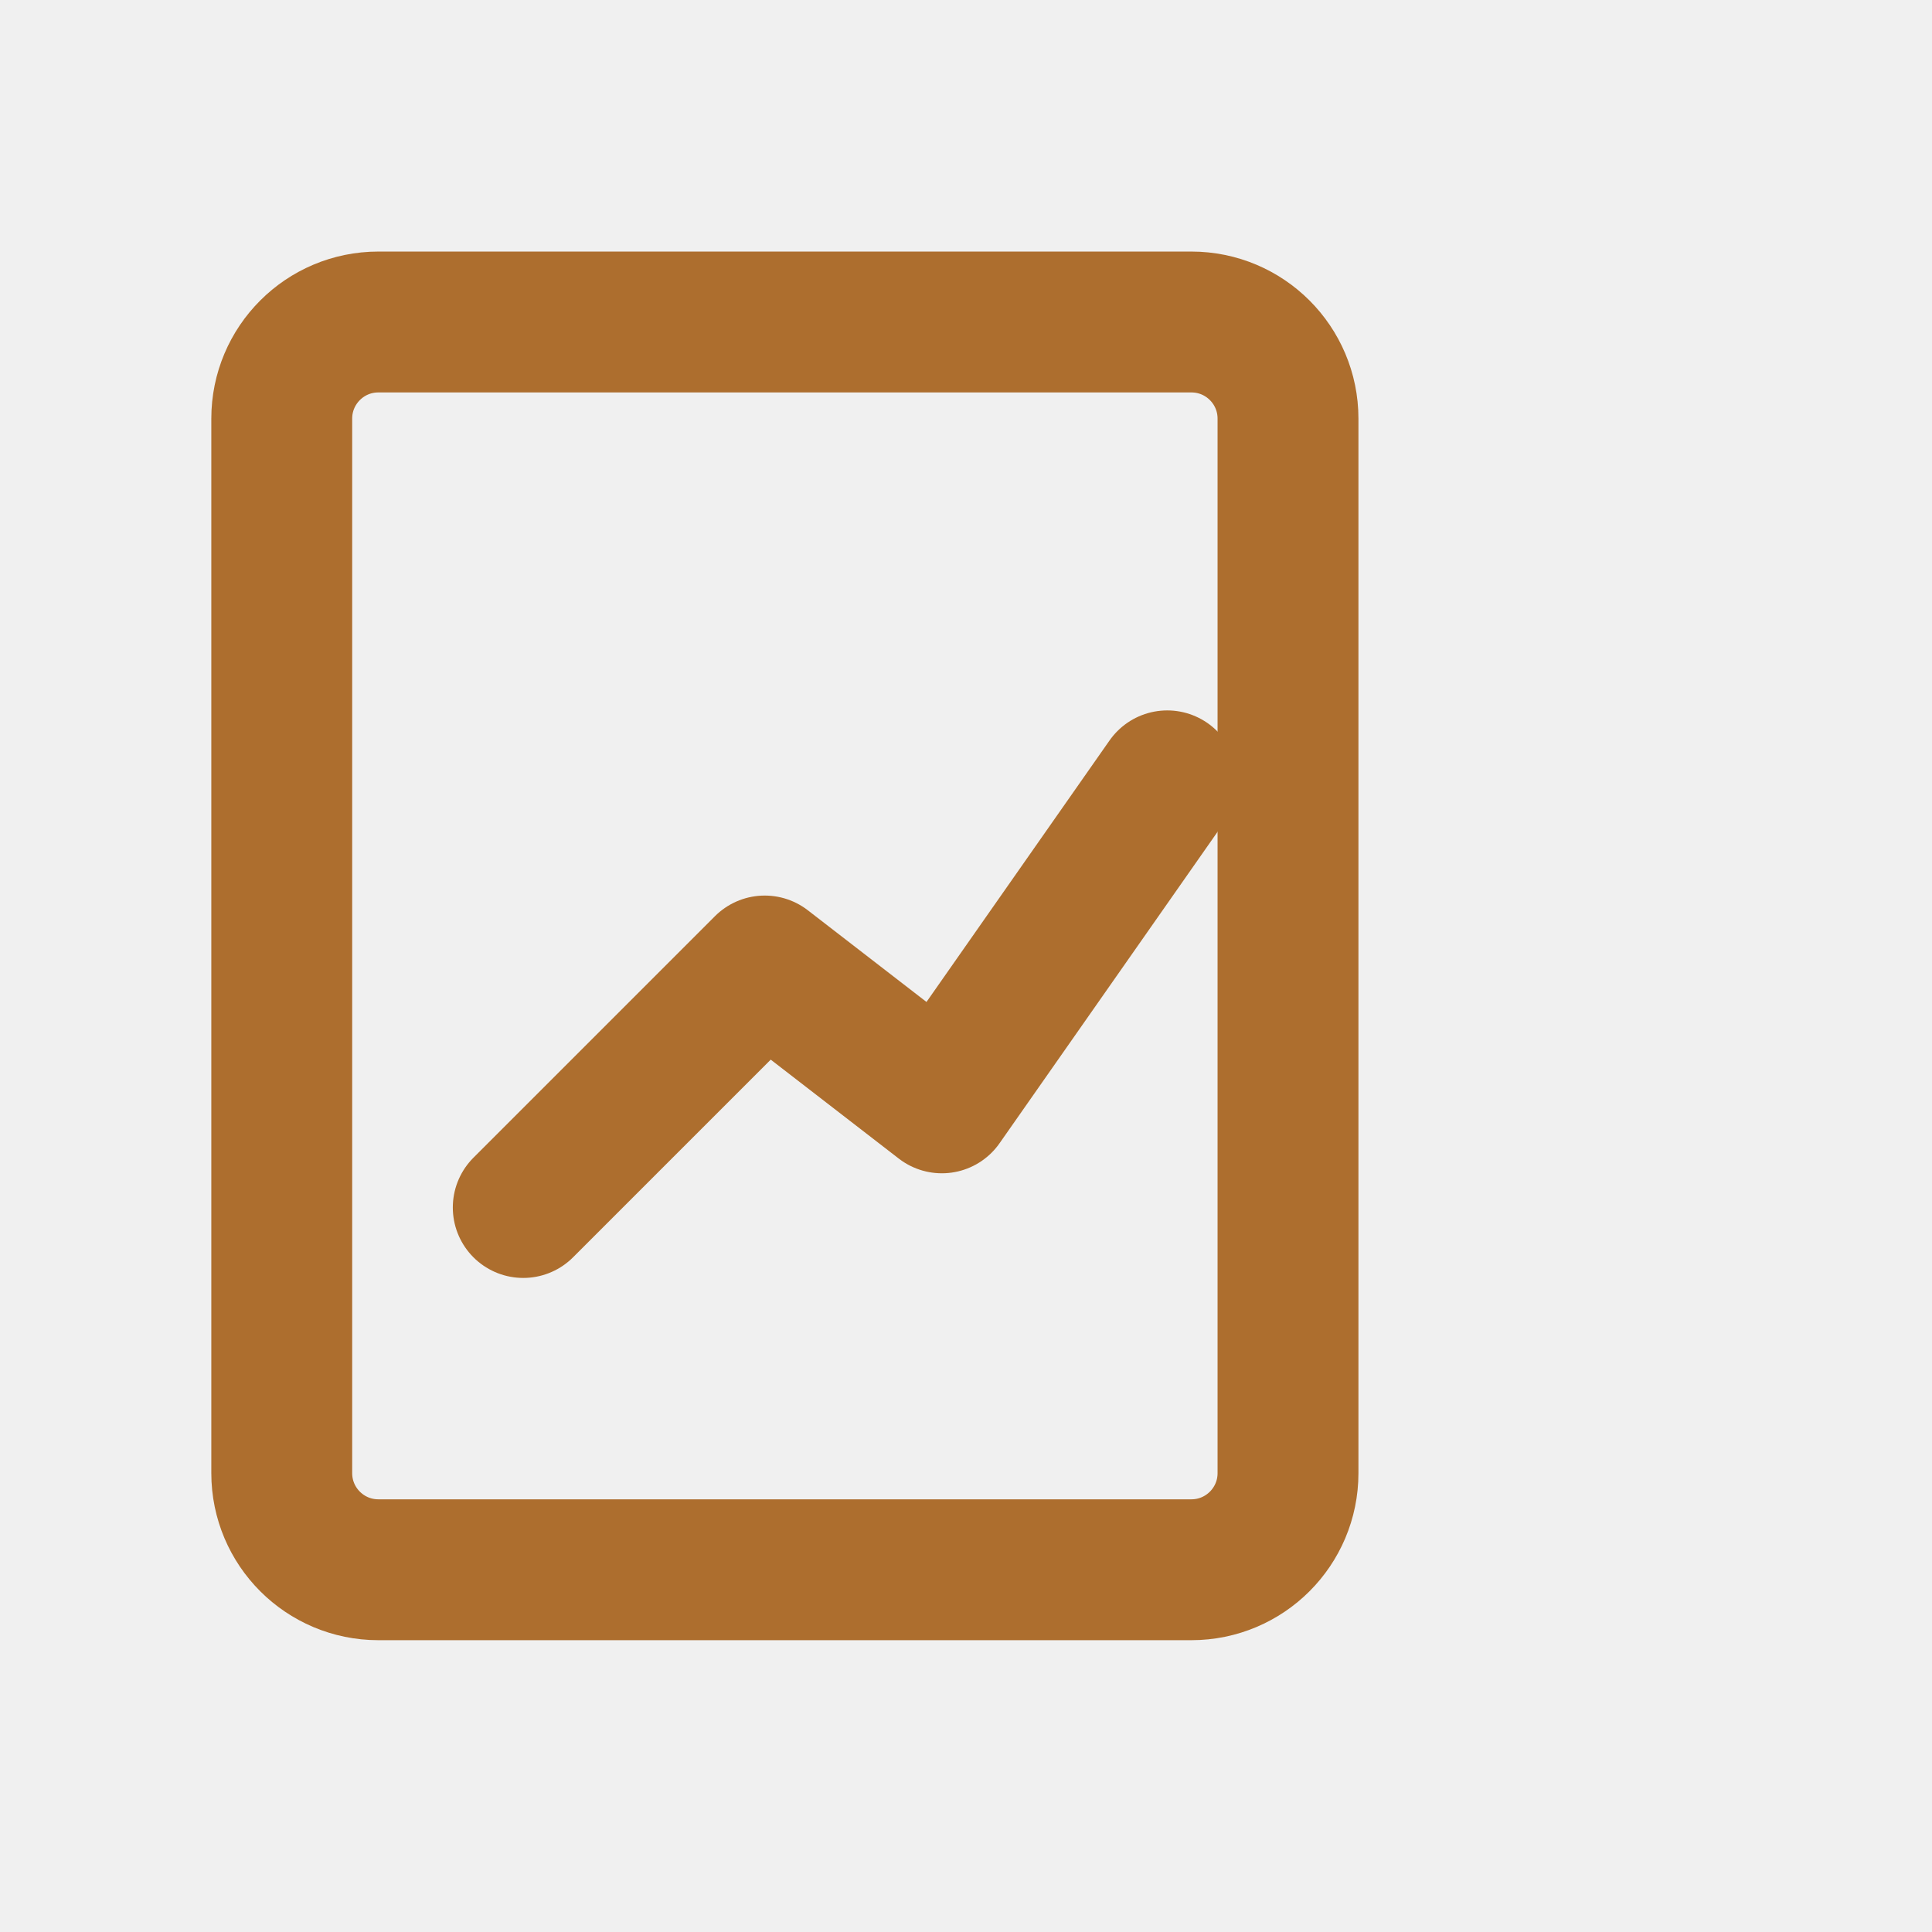
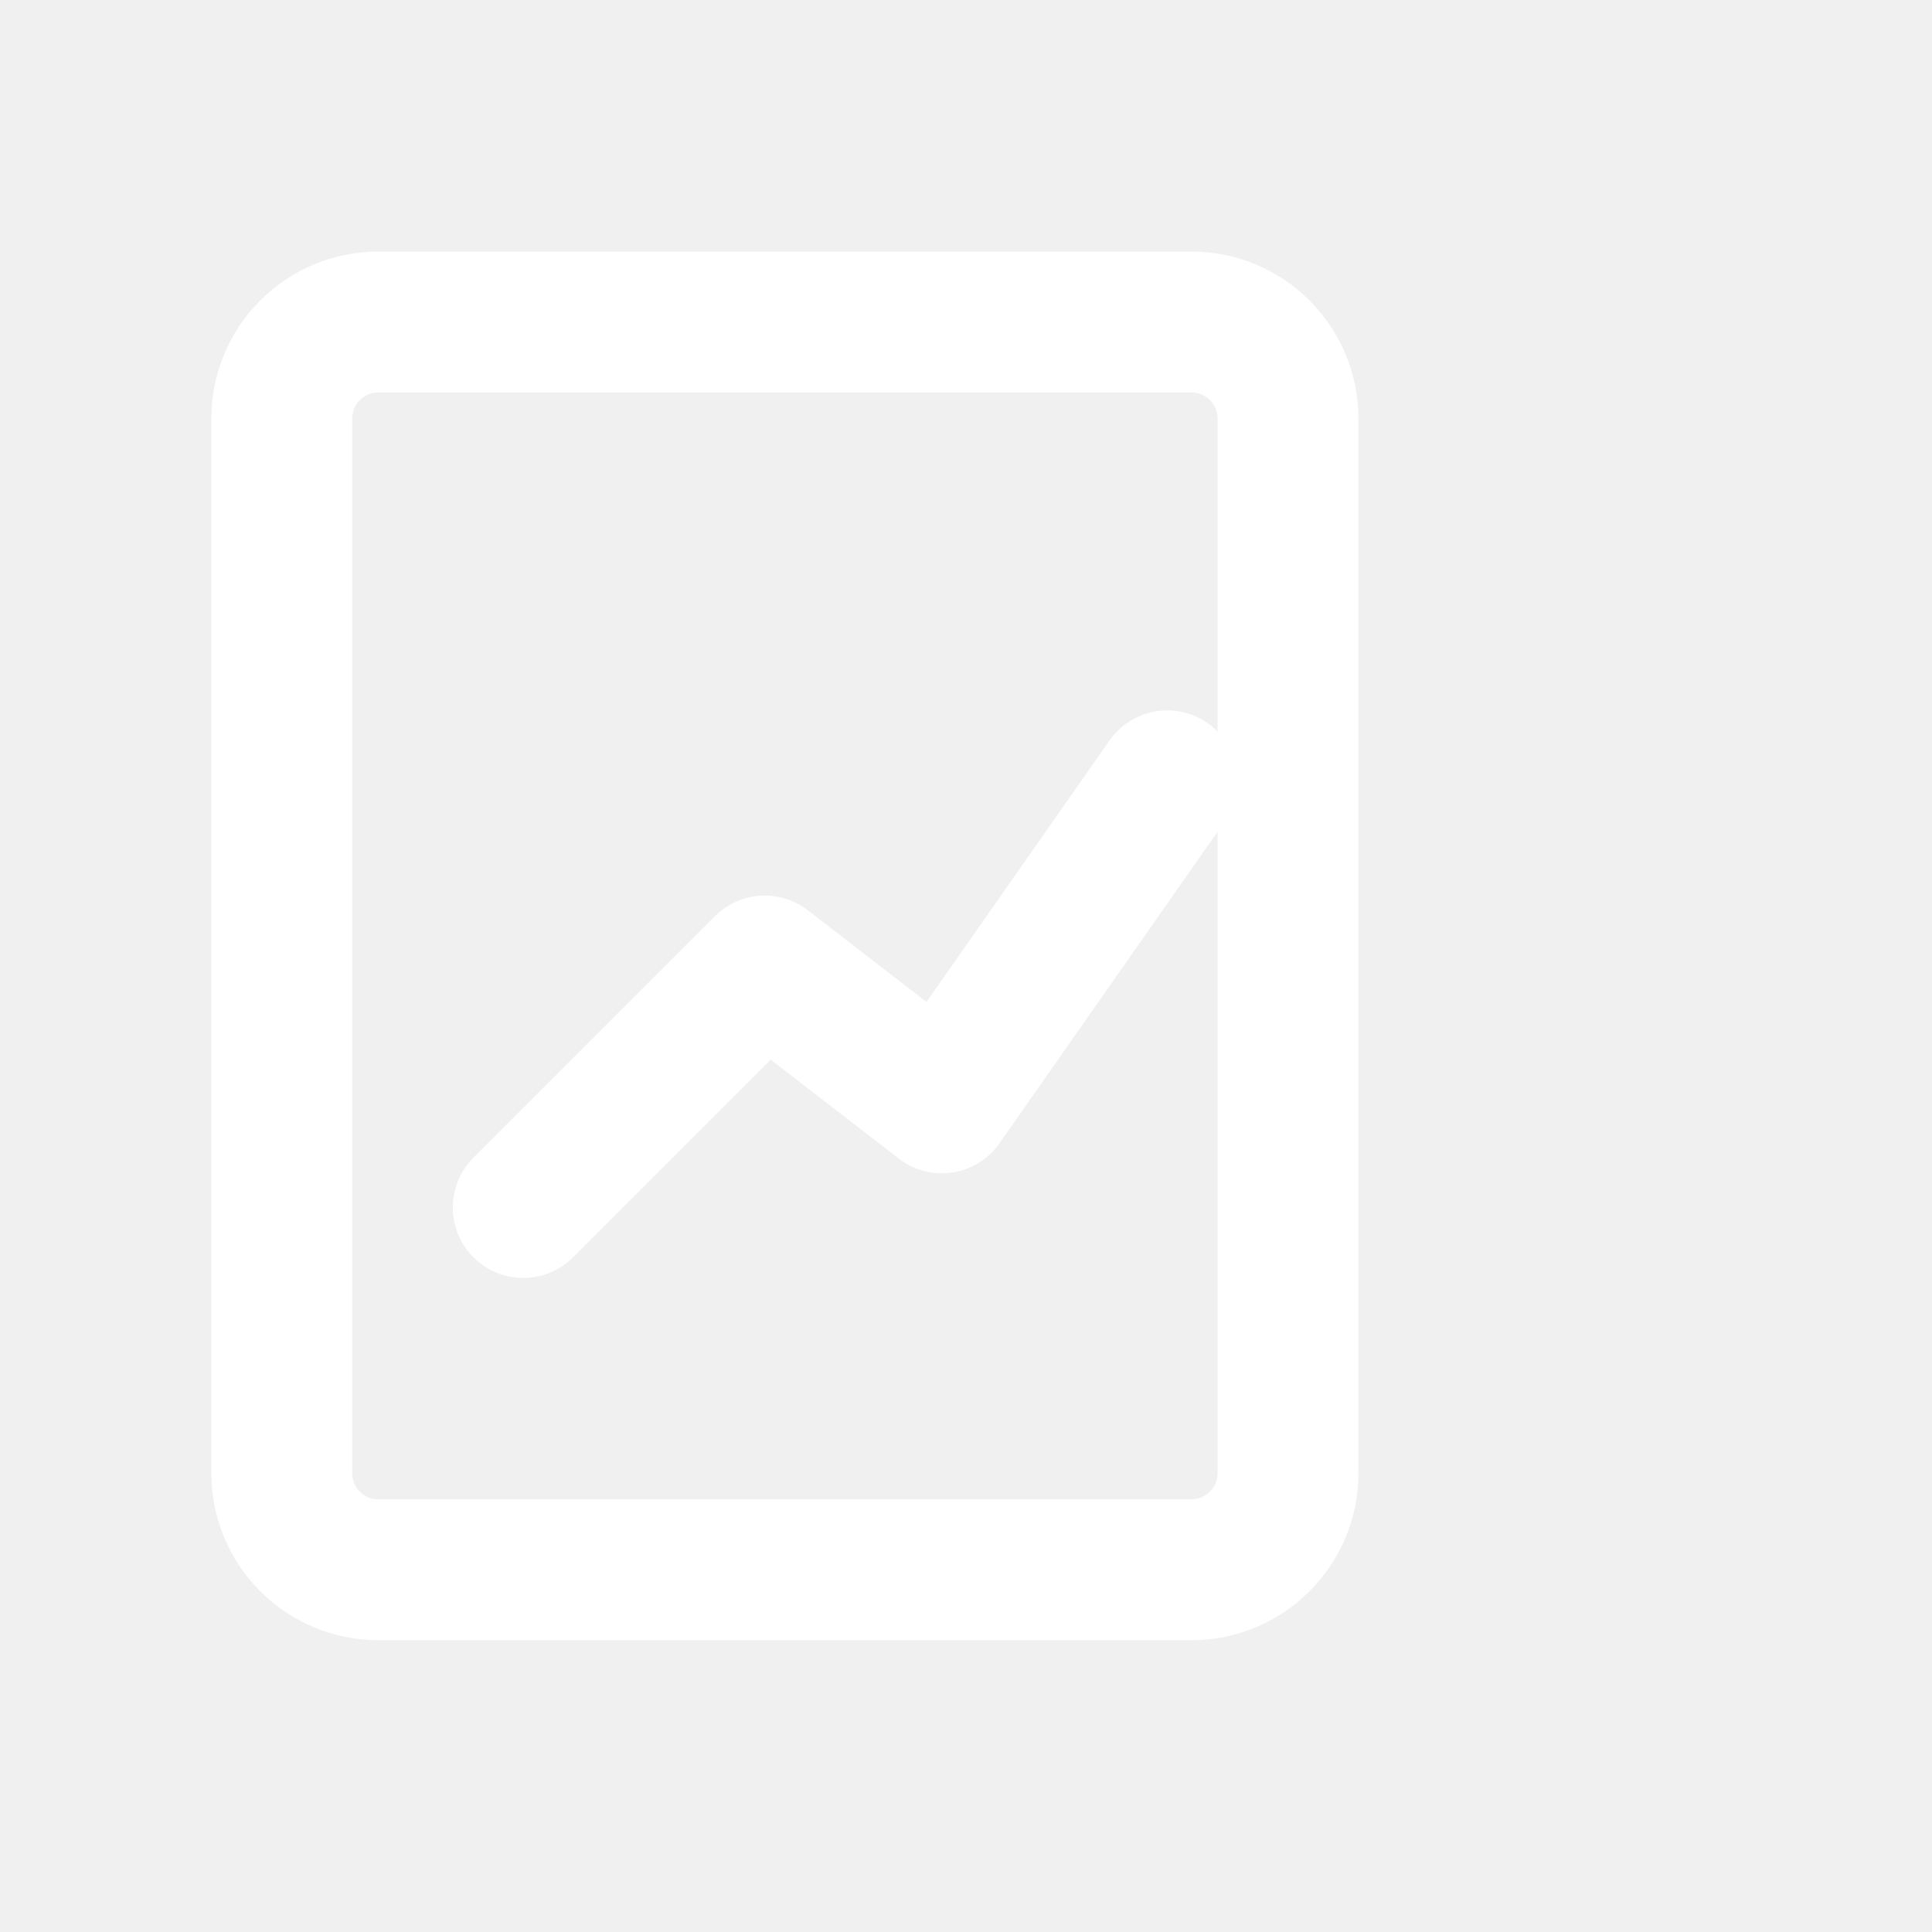
<svg xmlns="http://www.w3.org/2000/svg" viewBox="0 0 24 24" role="img" aria-labelledby="title">
-   <g fill="none" stroke="#AD6E2E" stroke-width="1.75" stroke-linecap="round" stroke-linejoin="round">
+   <g fill="none" stroke="#FFFFFF" stroke-width="1.75" stroke-linecap="round" stroke-linejoin="round">
    <rect x="3.5" y="4" width="12.5" height="15.5" rx="1.2" />
    <path d="M6.5 15l3-3 2.2 1.7 2.8-4" />
  </g>
</svg>
